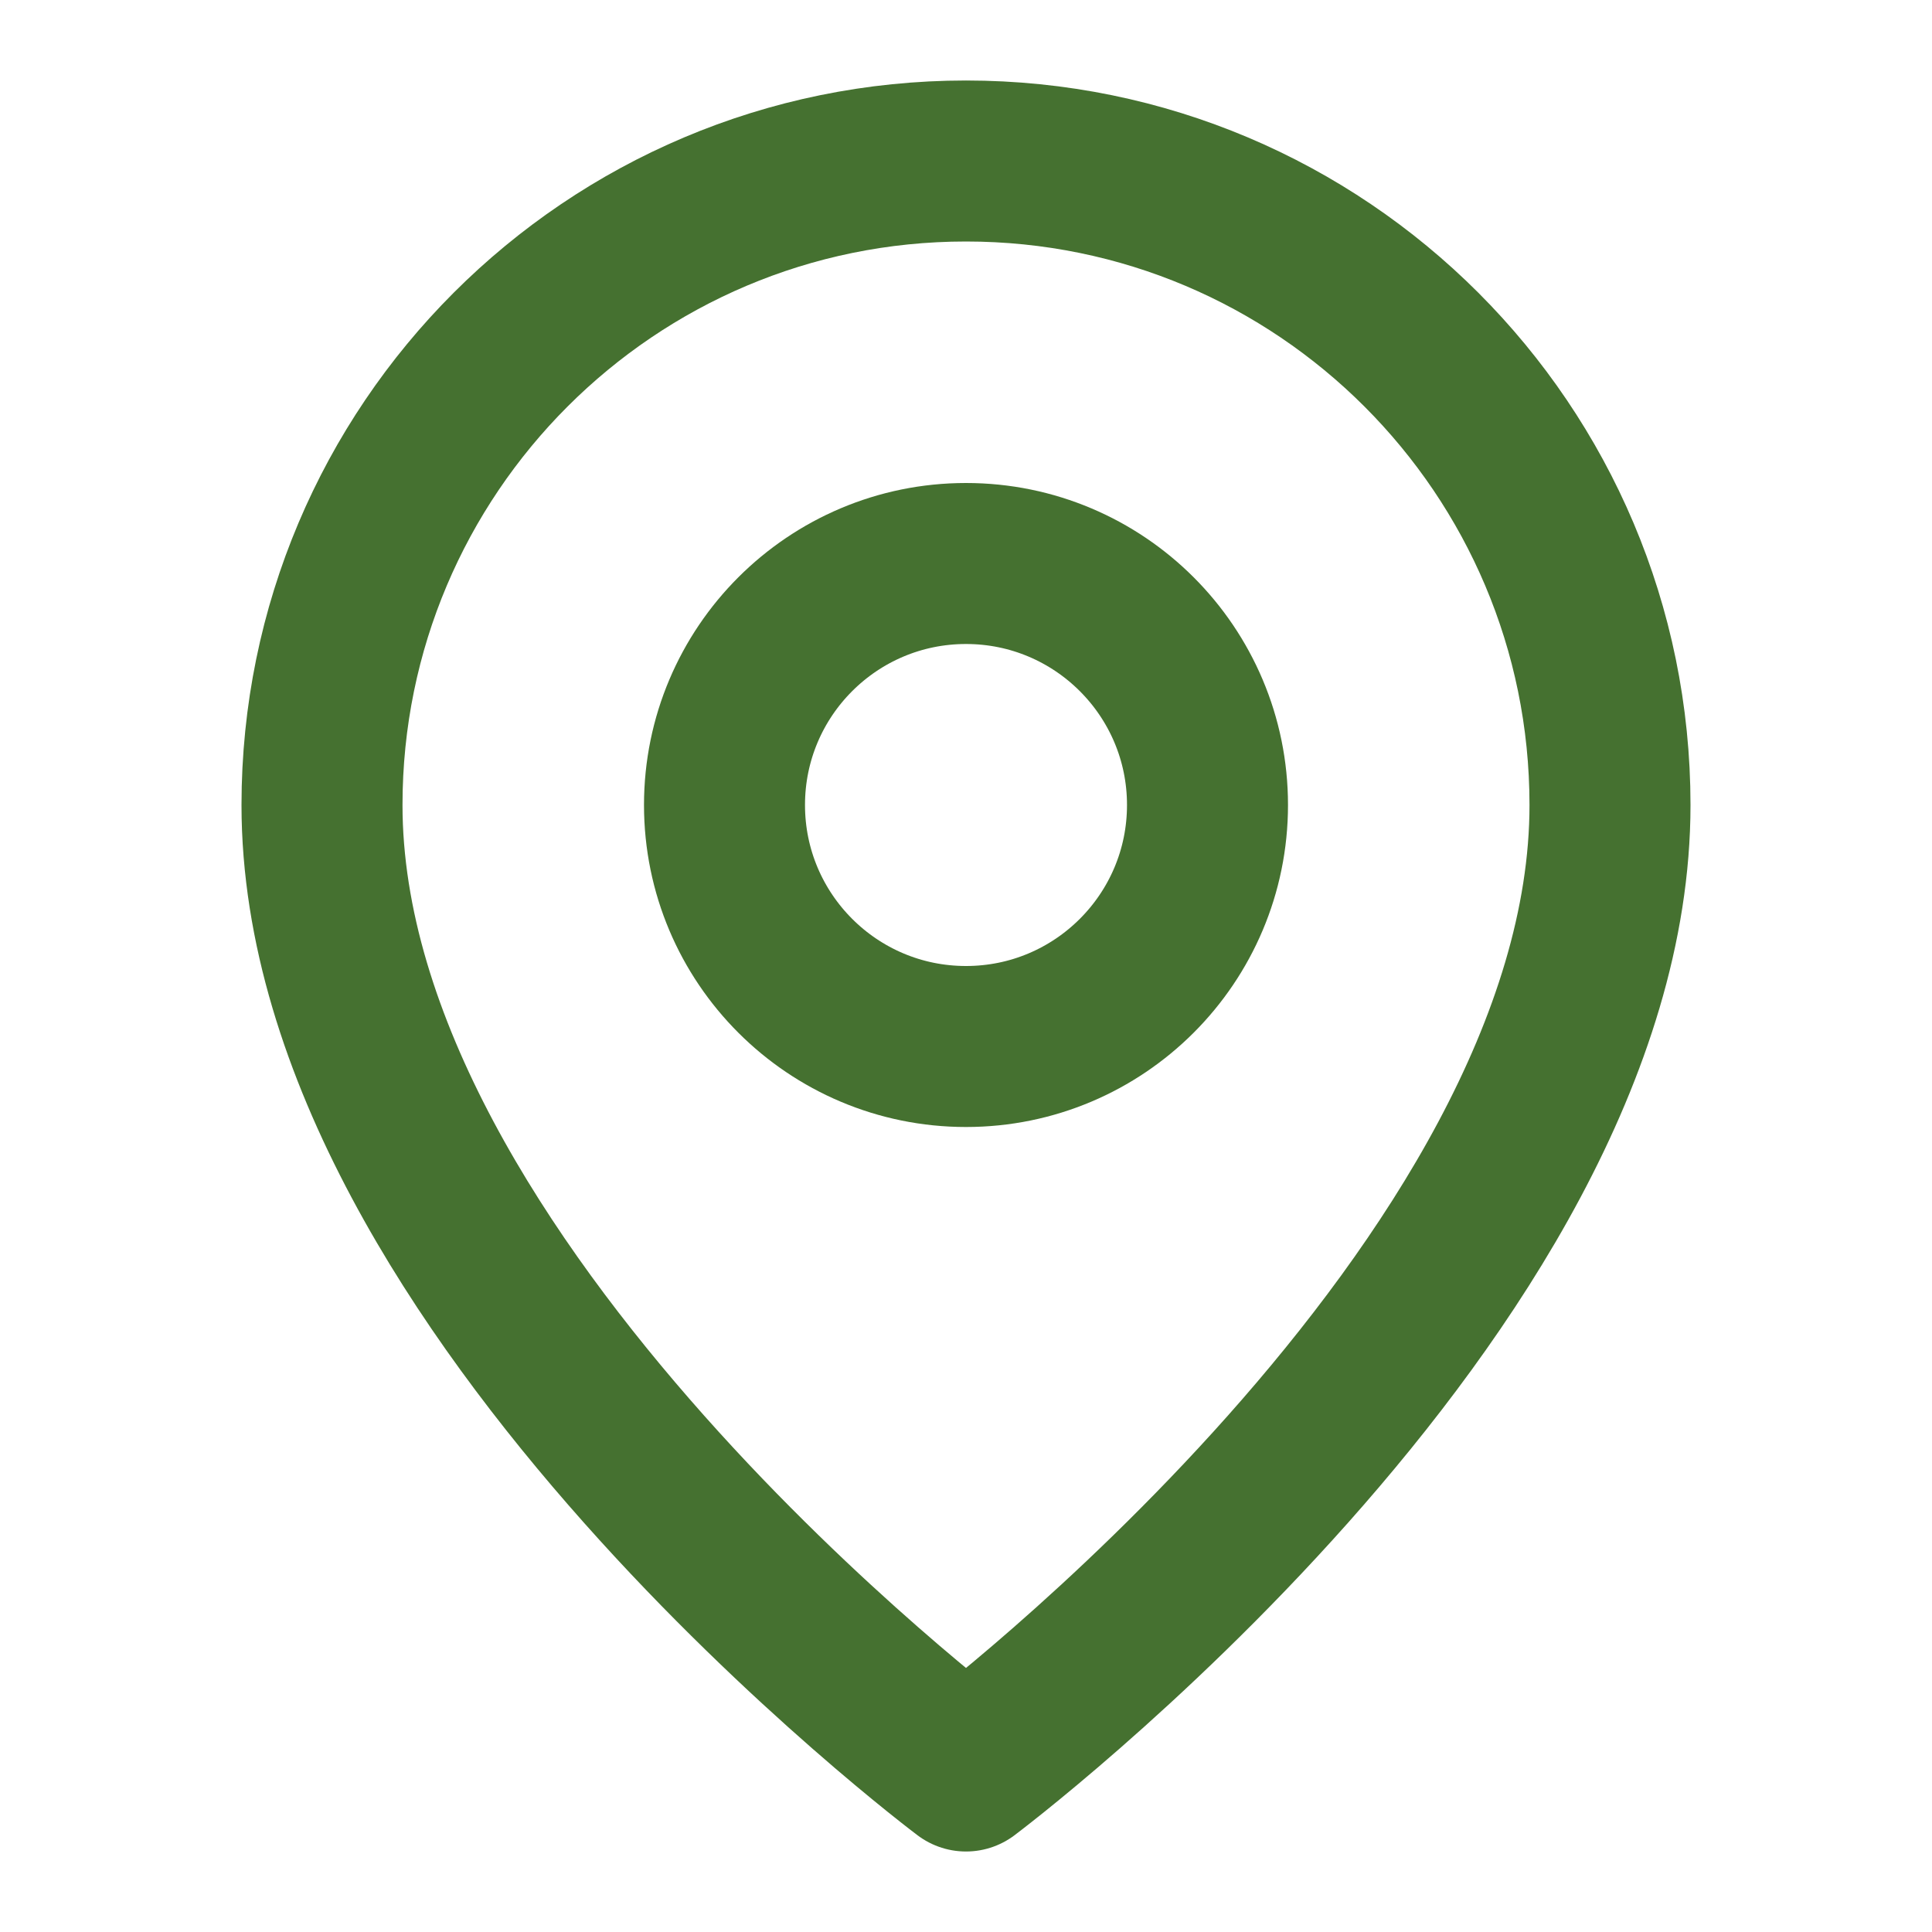
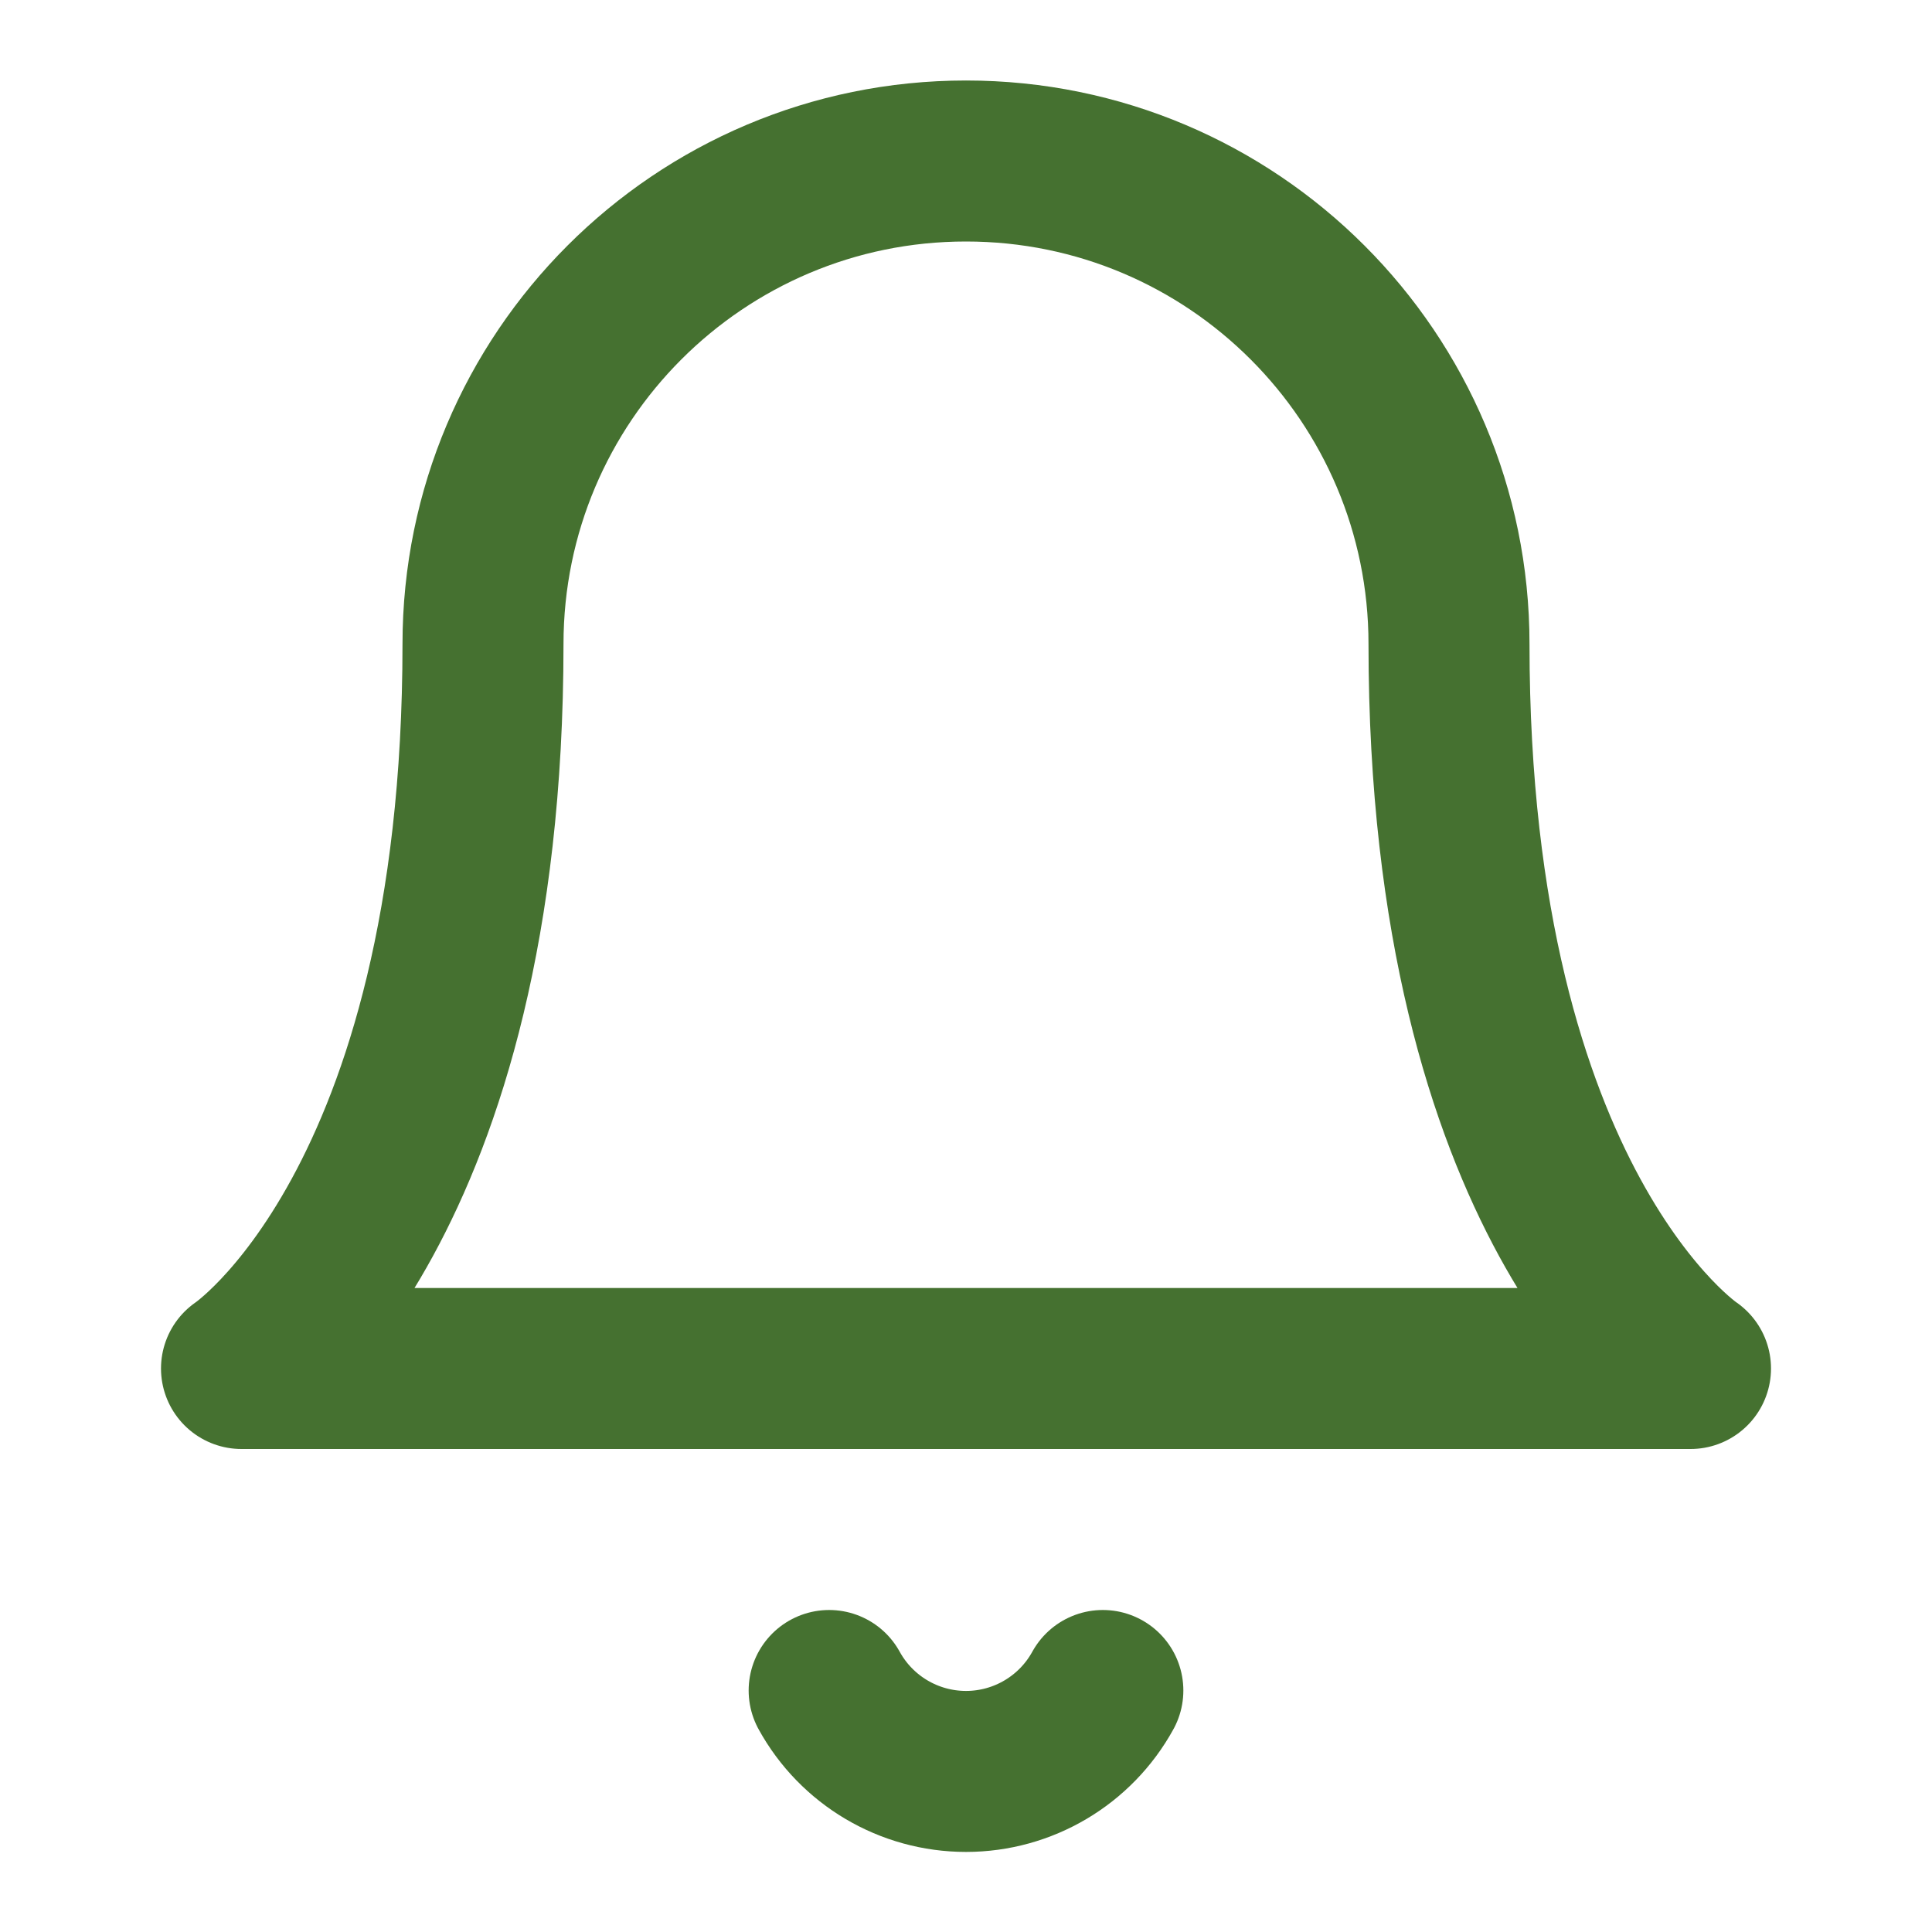
<svg xmlns="http://www.w3.org/2000/svg" width="24" height="24" viewBox="0 0 24 24" fill="none" stroke="#457130" stroke-width="2" stroke-linecap="round" stroke-linejoin="round">
-   <path d="M20 10c0 6-8 12-8 12s-8-6-8-12a8 8 0 0 1 16 0Z" />
-   <circle cx="12" cy="10" r="3" />
+   <path d="M6 8a6 6 0 0 1 12 0c0 7 3 9 3 9H3s3-2 3-9" />
+   <path d="M10.3 21a1.94 1.94 0 0 0 3.4 0" />
</svg>
